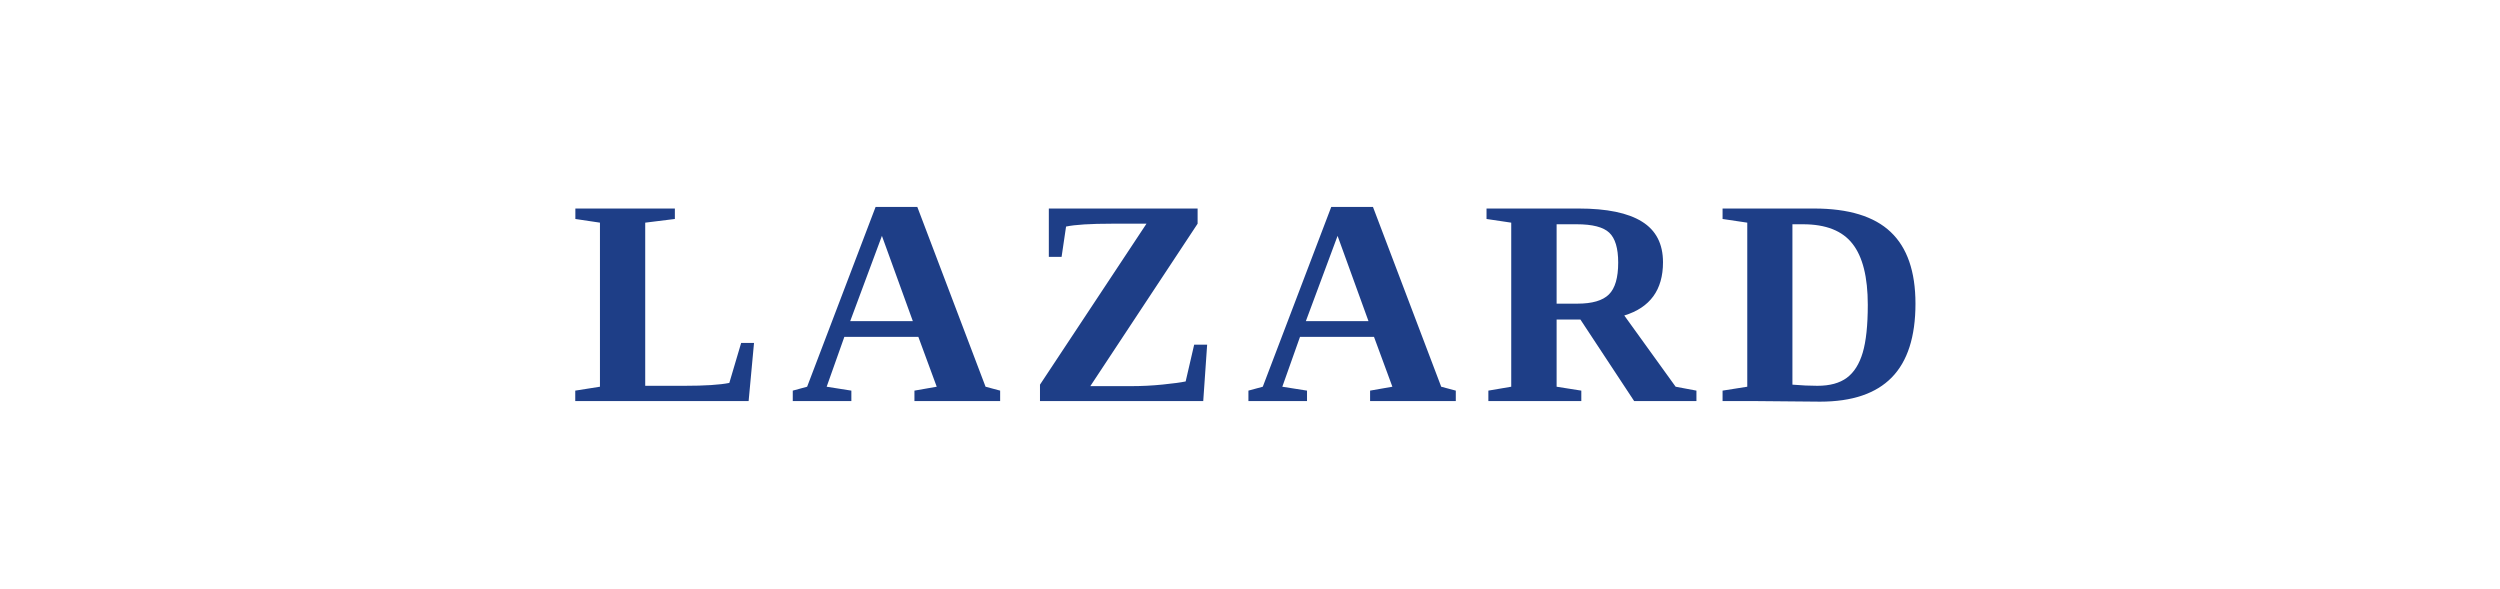
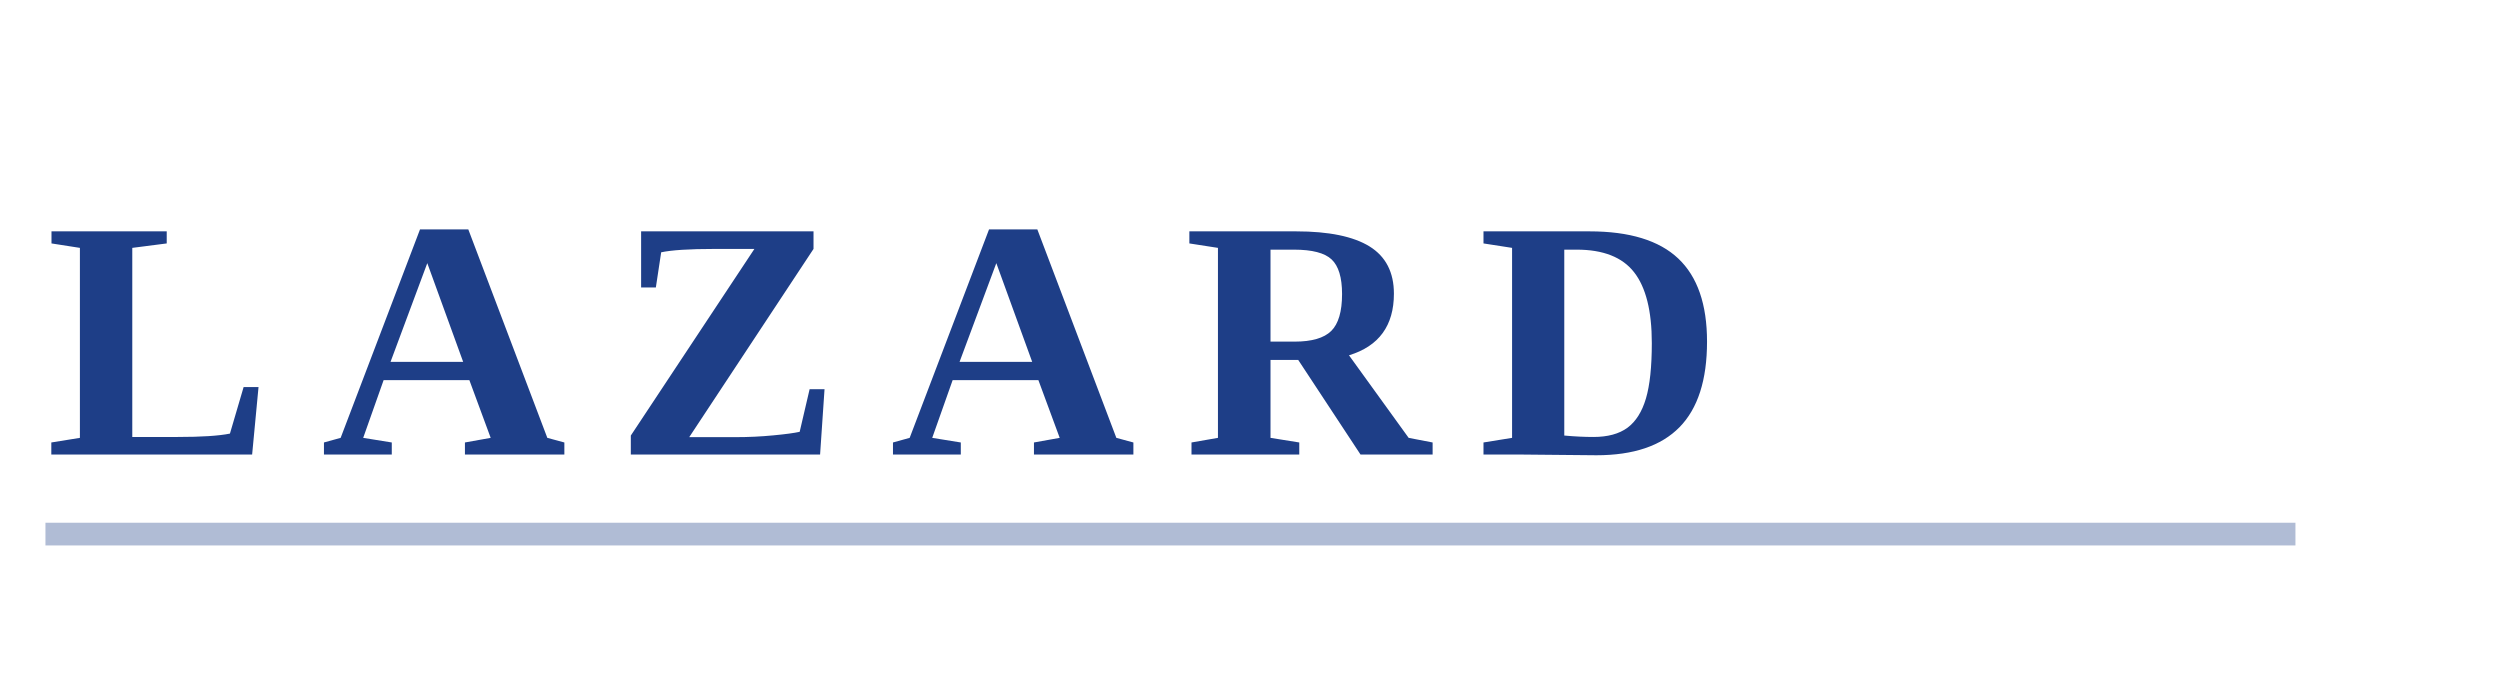
- <svg xmlns="http://www.w3.org/2000/svg" viewBox="0 0 340 80" role="img" aria-labelledby="title">
-   <text x="50%" y="54%" fill="#1E3E87" font-family="Georgia, 'Times New Roman', serif" font-size="40" font-weight="700" letter-spacing="0.08em" text-anchor="middle" dominant-baseline="middle">
-     LAZARD
-   </text>
+ <svg xmlns="http://www.w3.org/2000/svg" viewBox="0 0 220 60" role="img" aria-label="Lazard">
+   <text x="4" y="40" fill="#1E3E87" font-family="Georgia,'Times New Roman',serif" font-size="30" font-weight="700" letter-spacing="0.14em">LAZARD</text>
+   <line x1="4" y1="47" x2="202" y2="47" stroke="#1E3E87" stroke-width="2" opacity="0.35" />
</svg>
